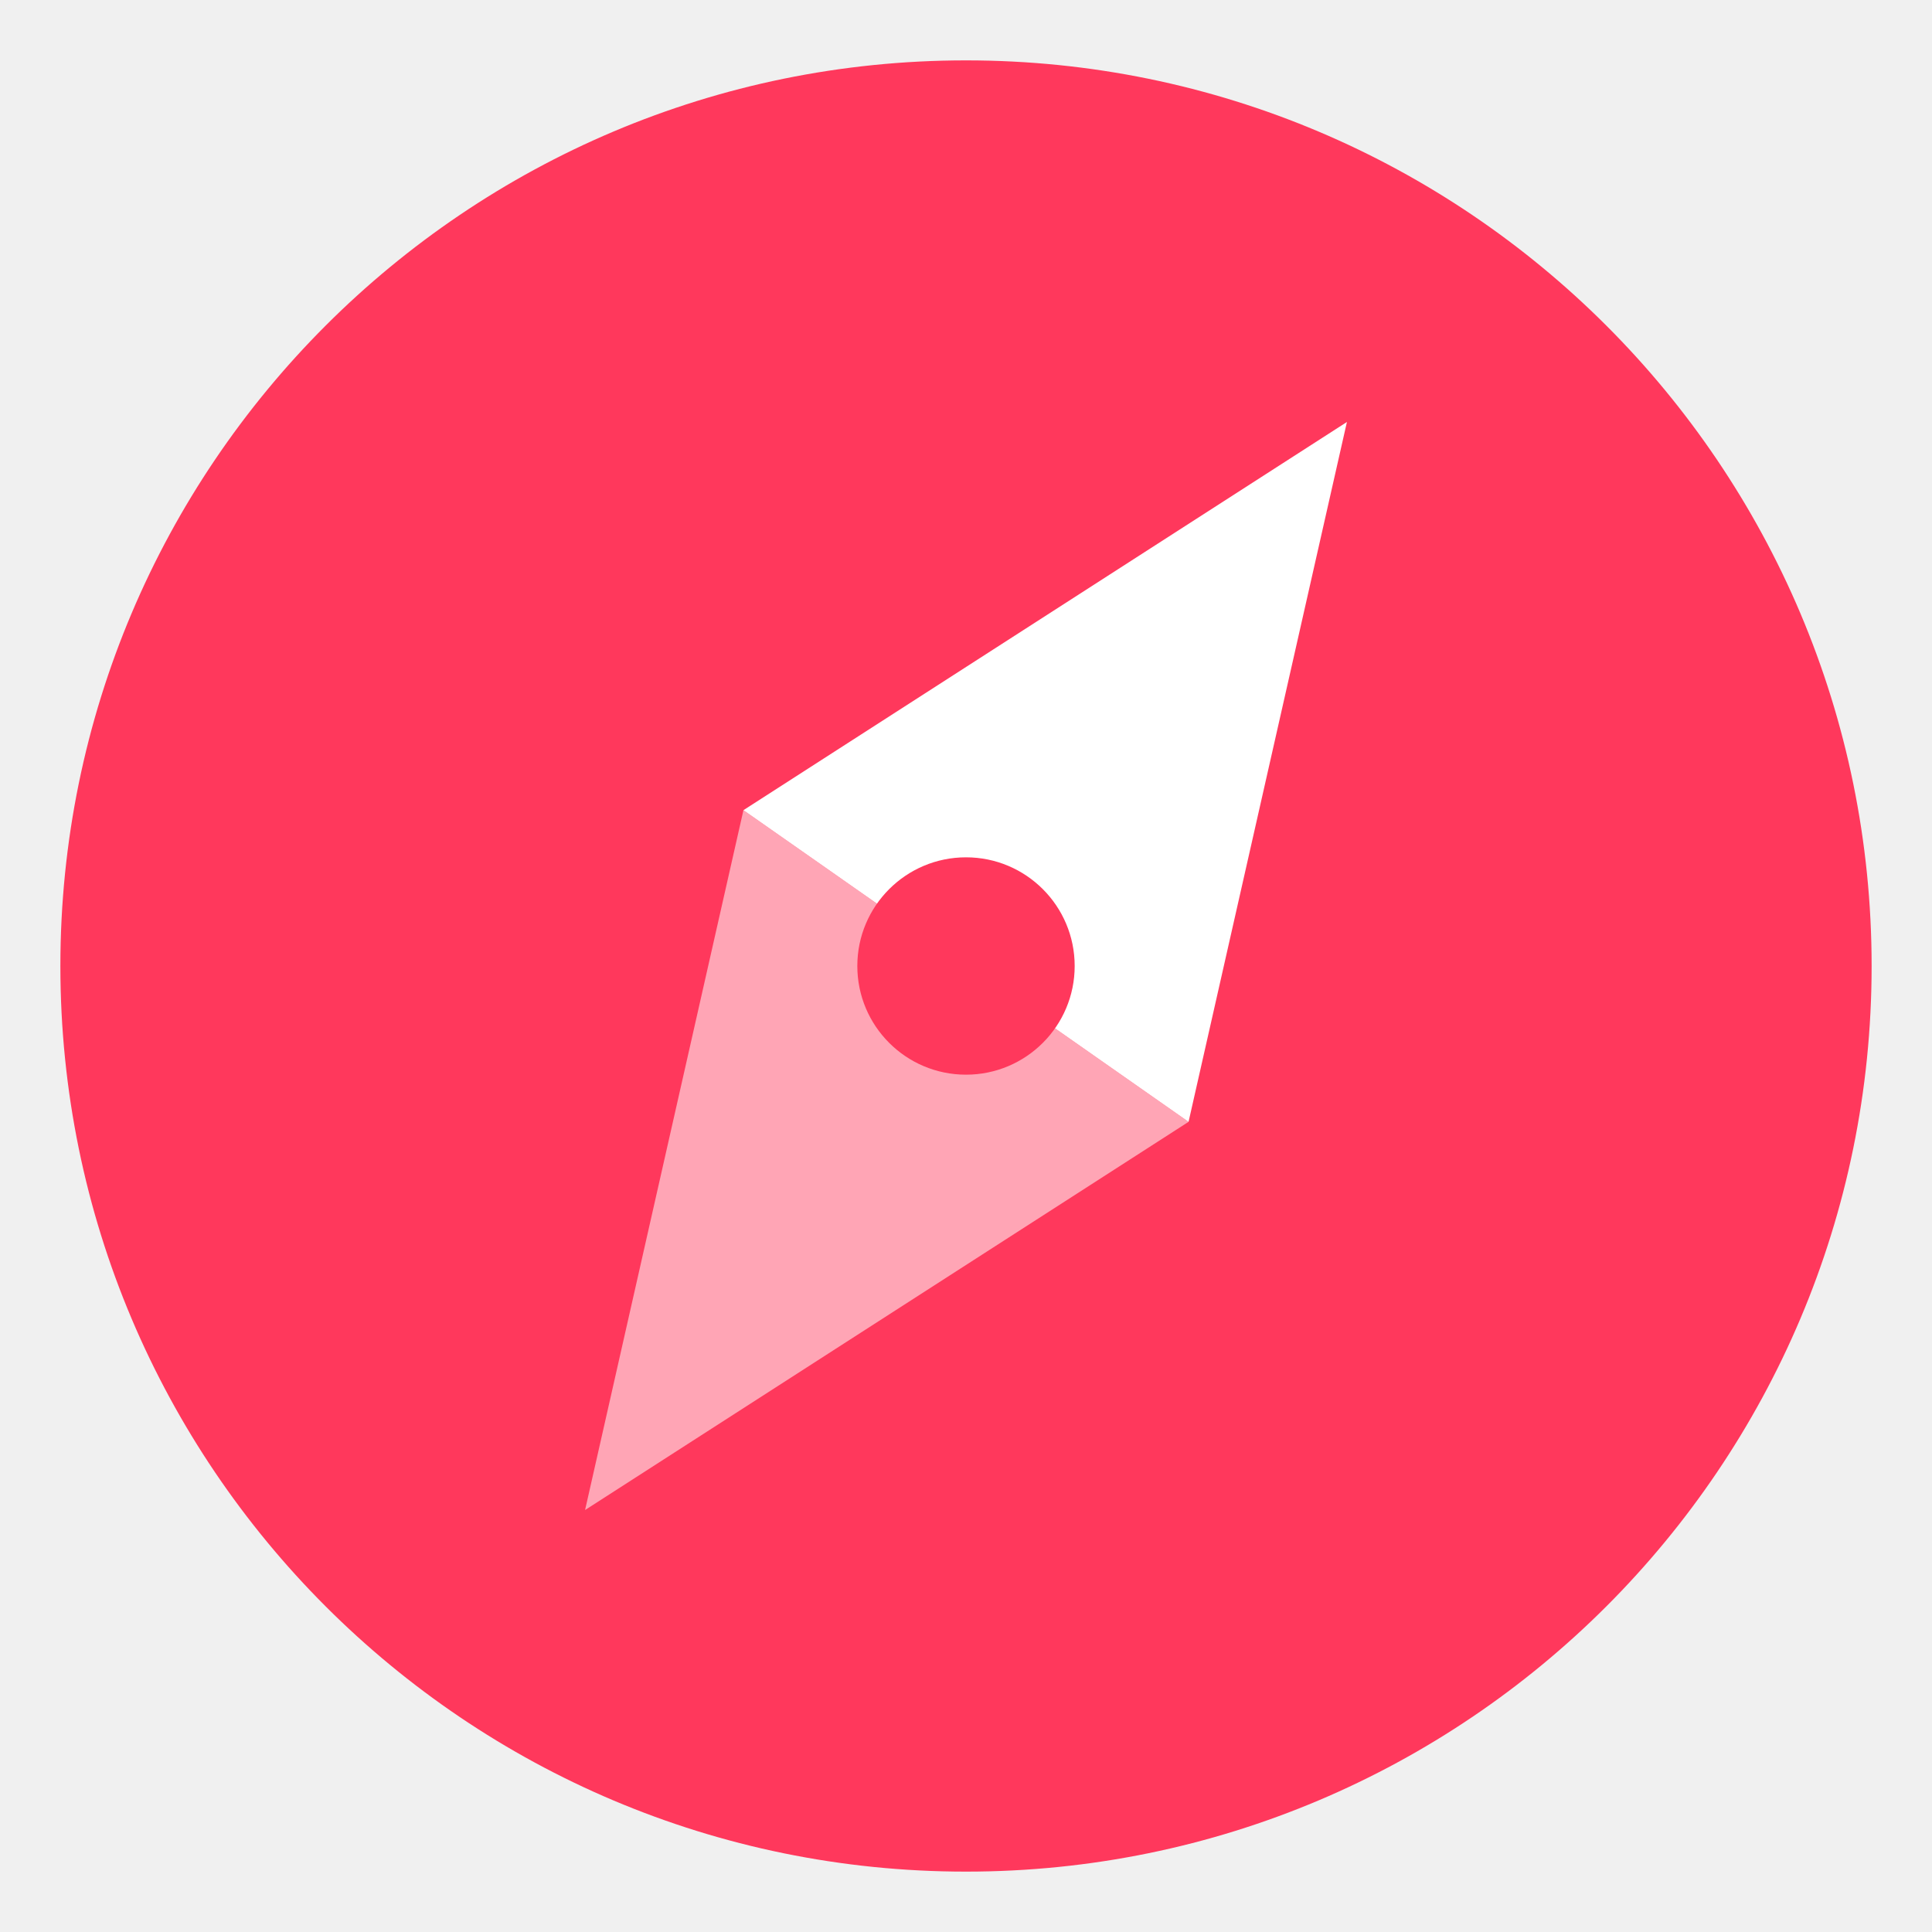
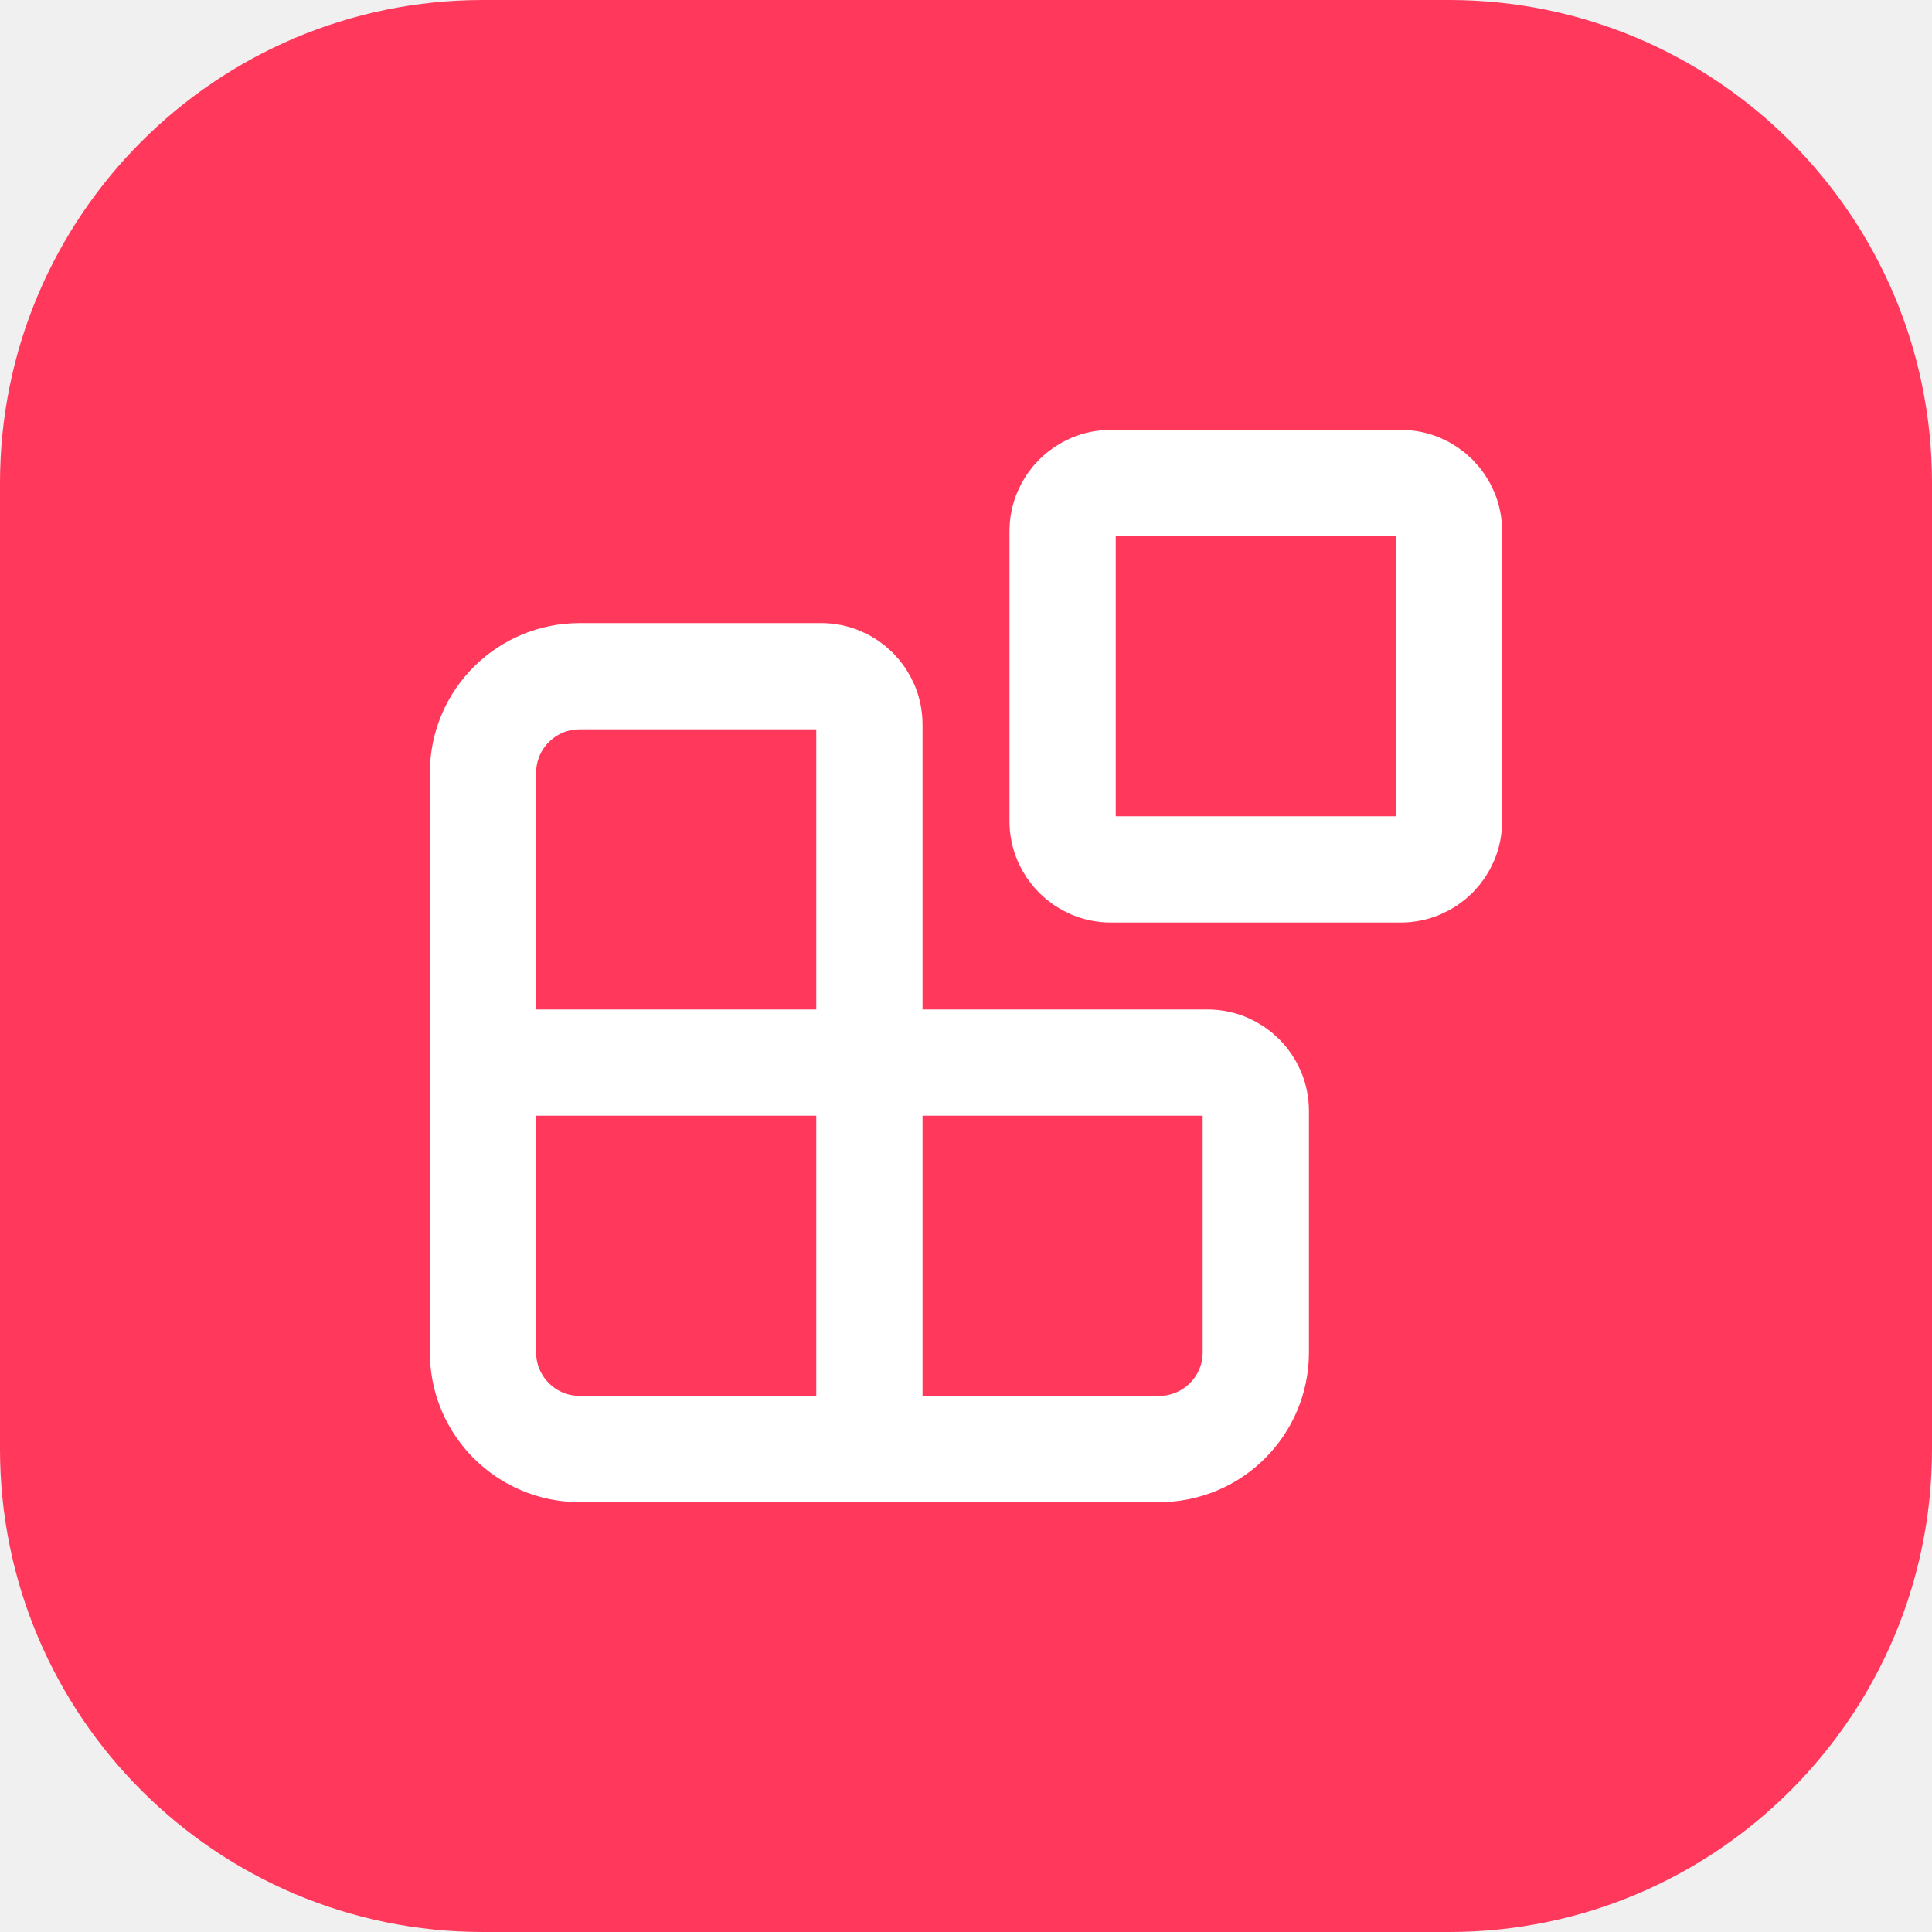
<svg xmlns="http://www.w3.org/2000/svg" viewBox="0 0 32 32">
-   <circle cx="16" cy="16" r="15" fill="#ff385c" />
-   <g transform="rotate(35 16 16)">
-     <path d="M16 5 20.5 16h-9z" fill="#fff" />
-     <path d="M16 27l-4.5-11h9z" fill="#fff" fill-opacity=".55" />
+   <rect width="32" height="32" rx="8" fill="#ff385c" />
+   <g transform="translate(6.4 6.4) scale(.8)" fill="none" stroke="#fff" stroke-width="2.2" stroke-linecap="round" stroke-linejoin="round">
+     <path d="M10 22V7a1 1 0 0 0-1-1H4a2 2 0 0 0-2 2v12a2 2 0 0 0 2 2h12a2 2 0 0 0 2-2v-5a1 1 0 0 0-1-1H2" />
+     <rect x="14" y="2" width="8" height="8" rx="1" />
  </g>
-   <circle cx="16" cy="16" r="1.8" fill="#ff385c" />
</svg>
